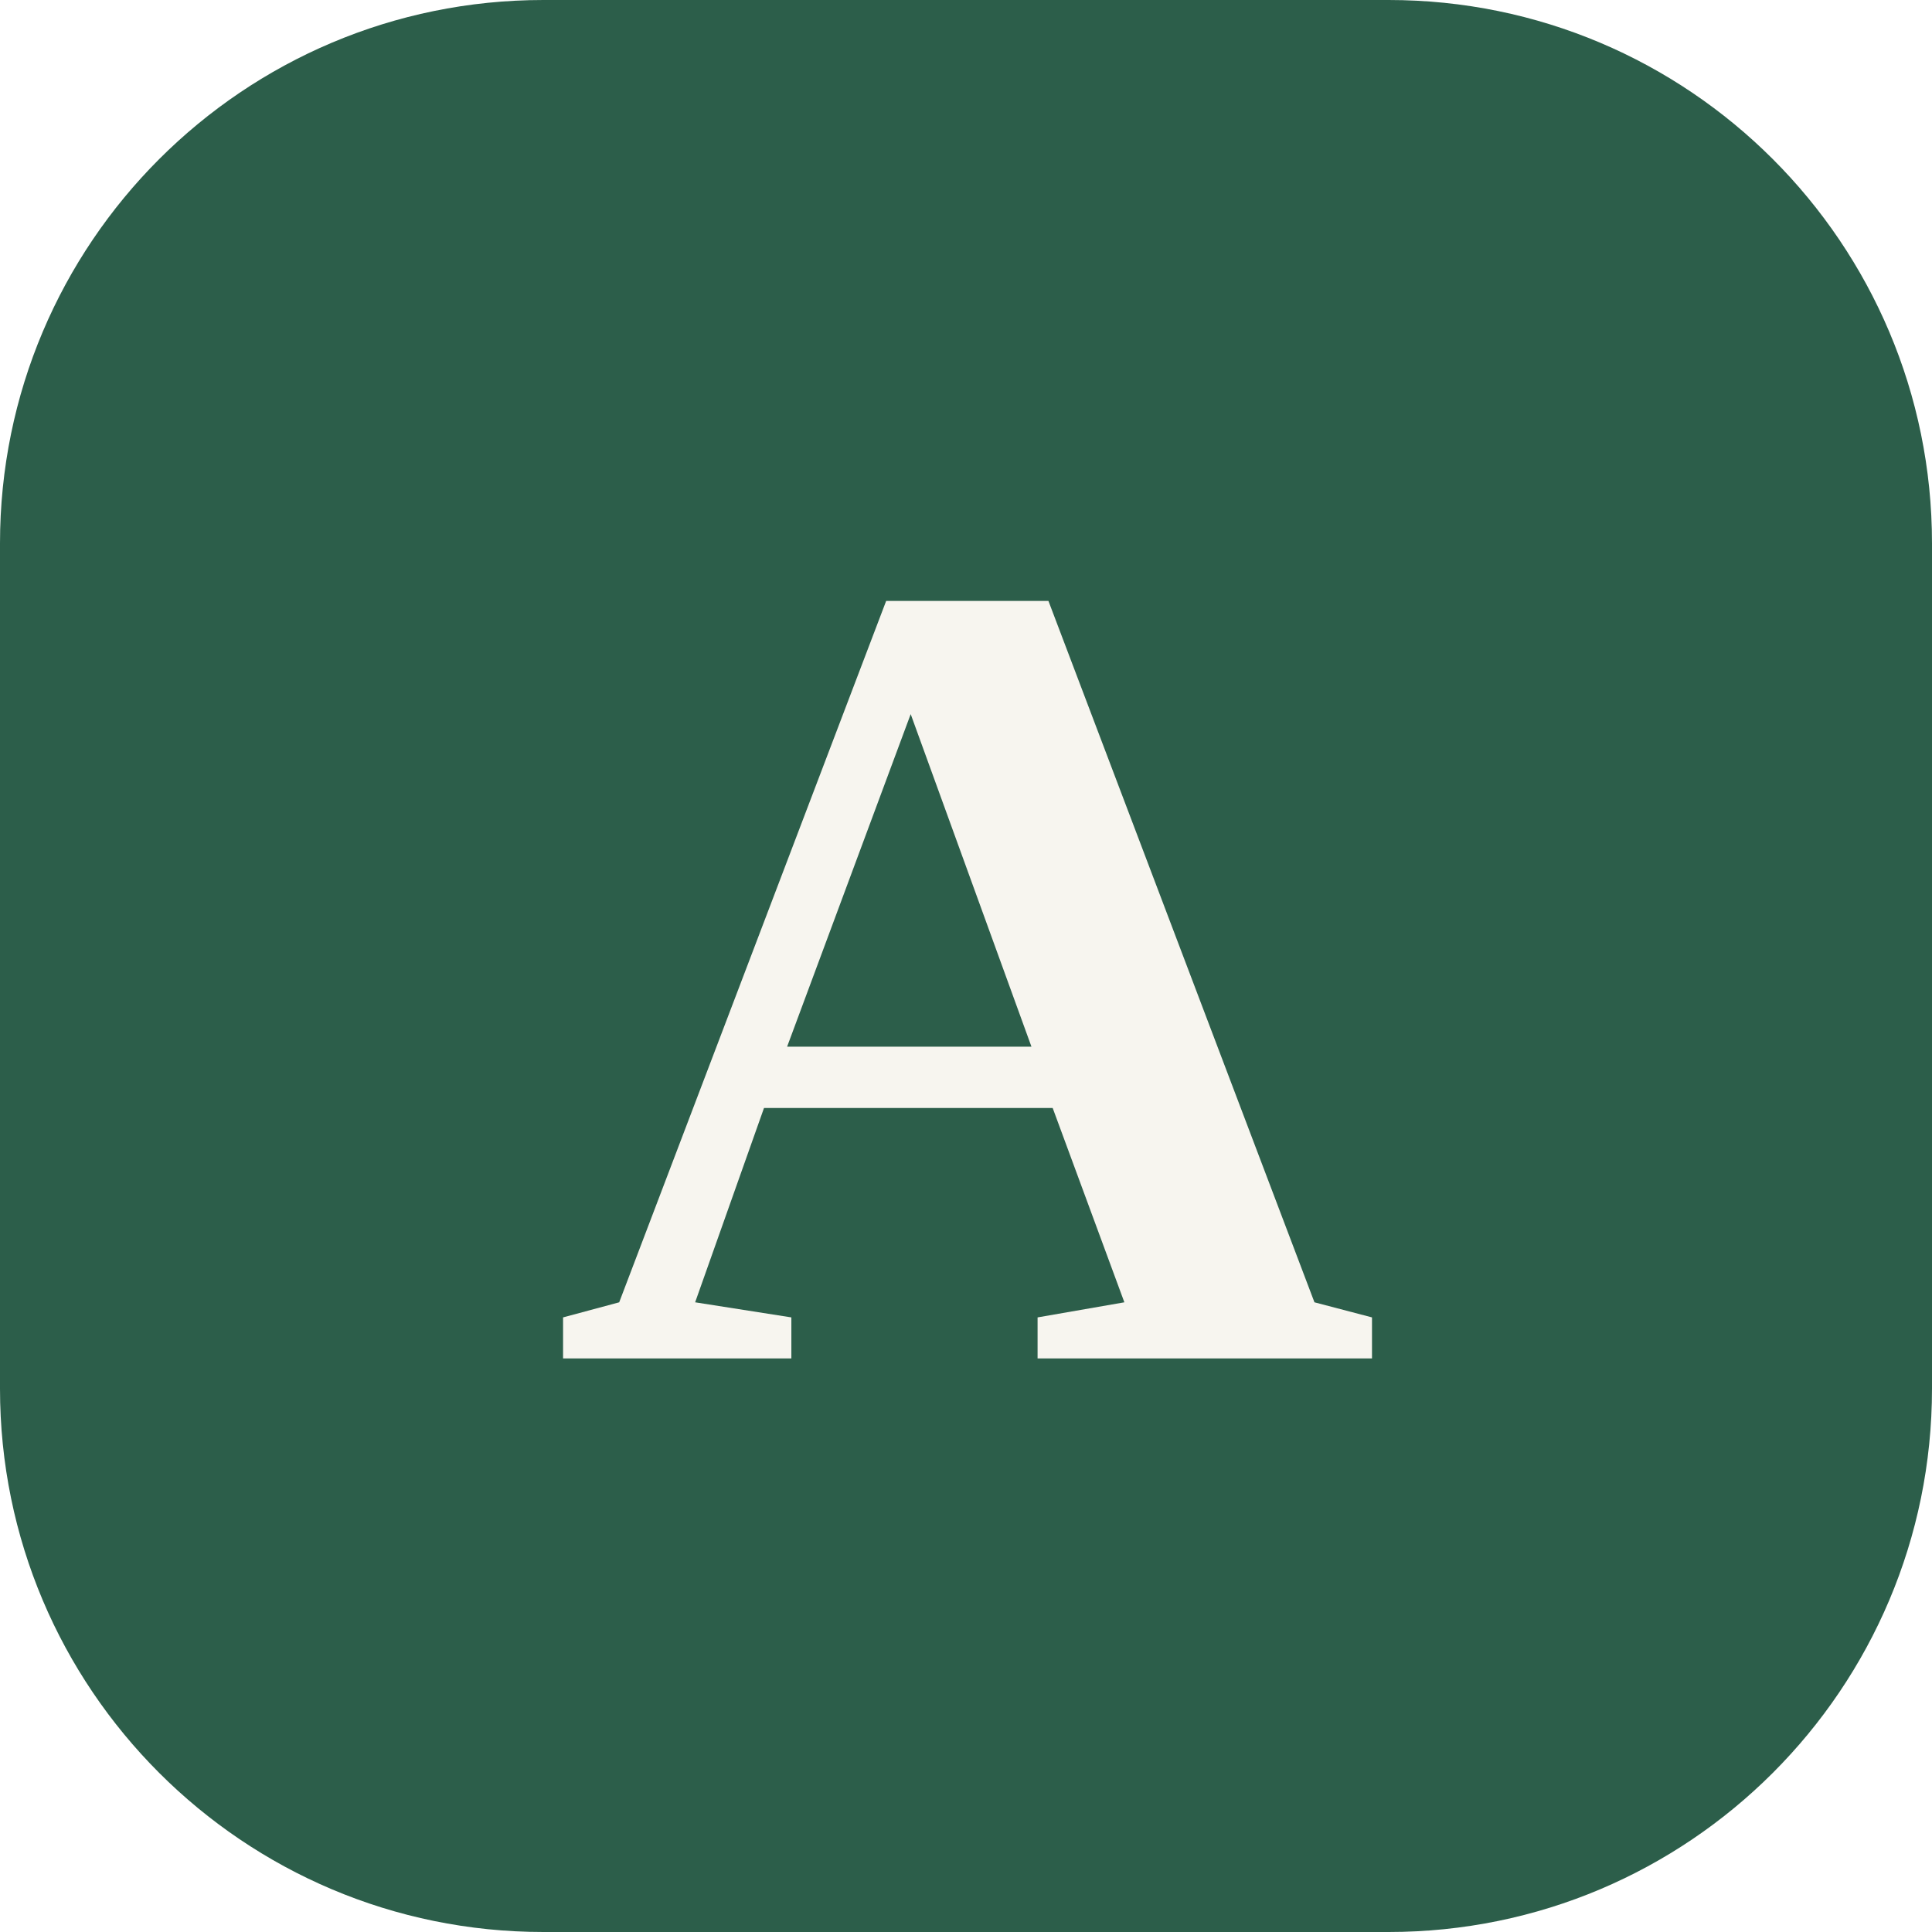
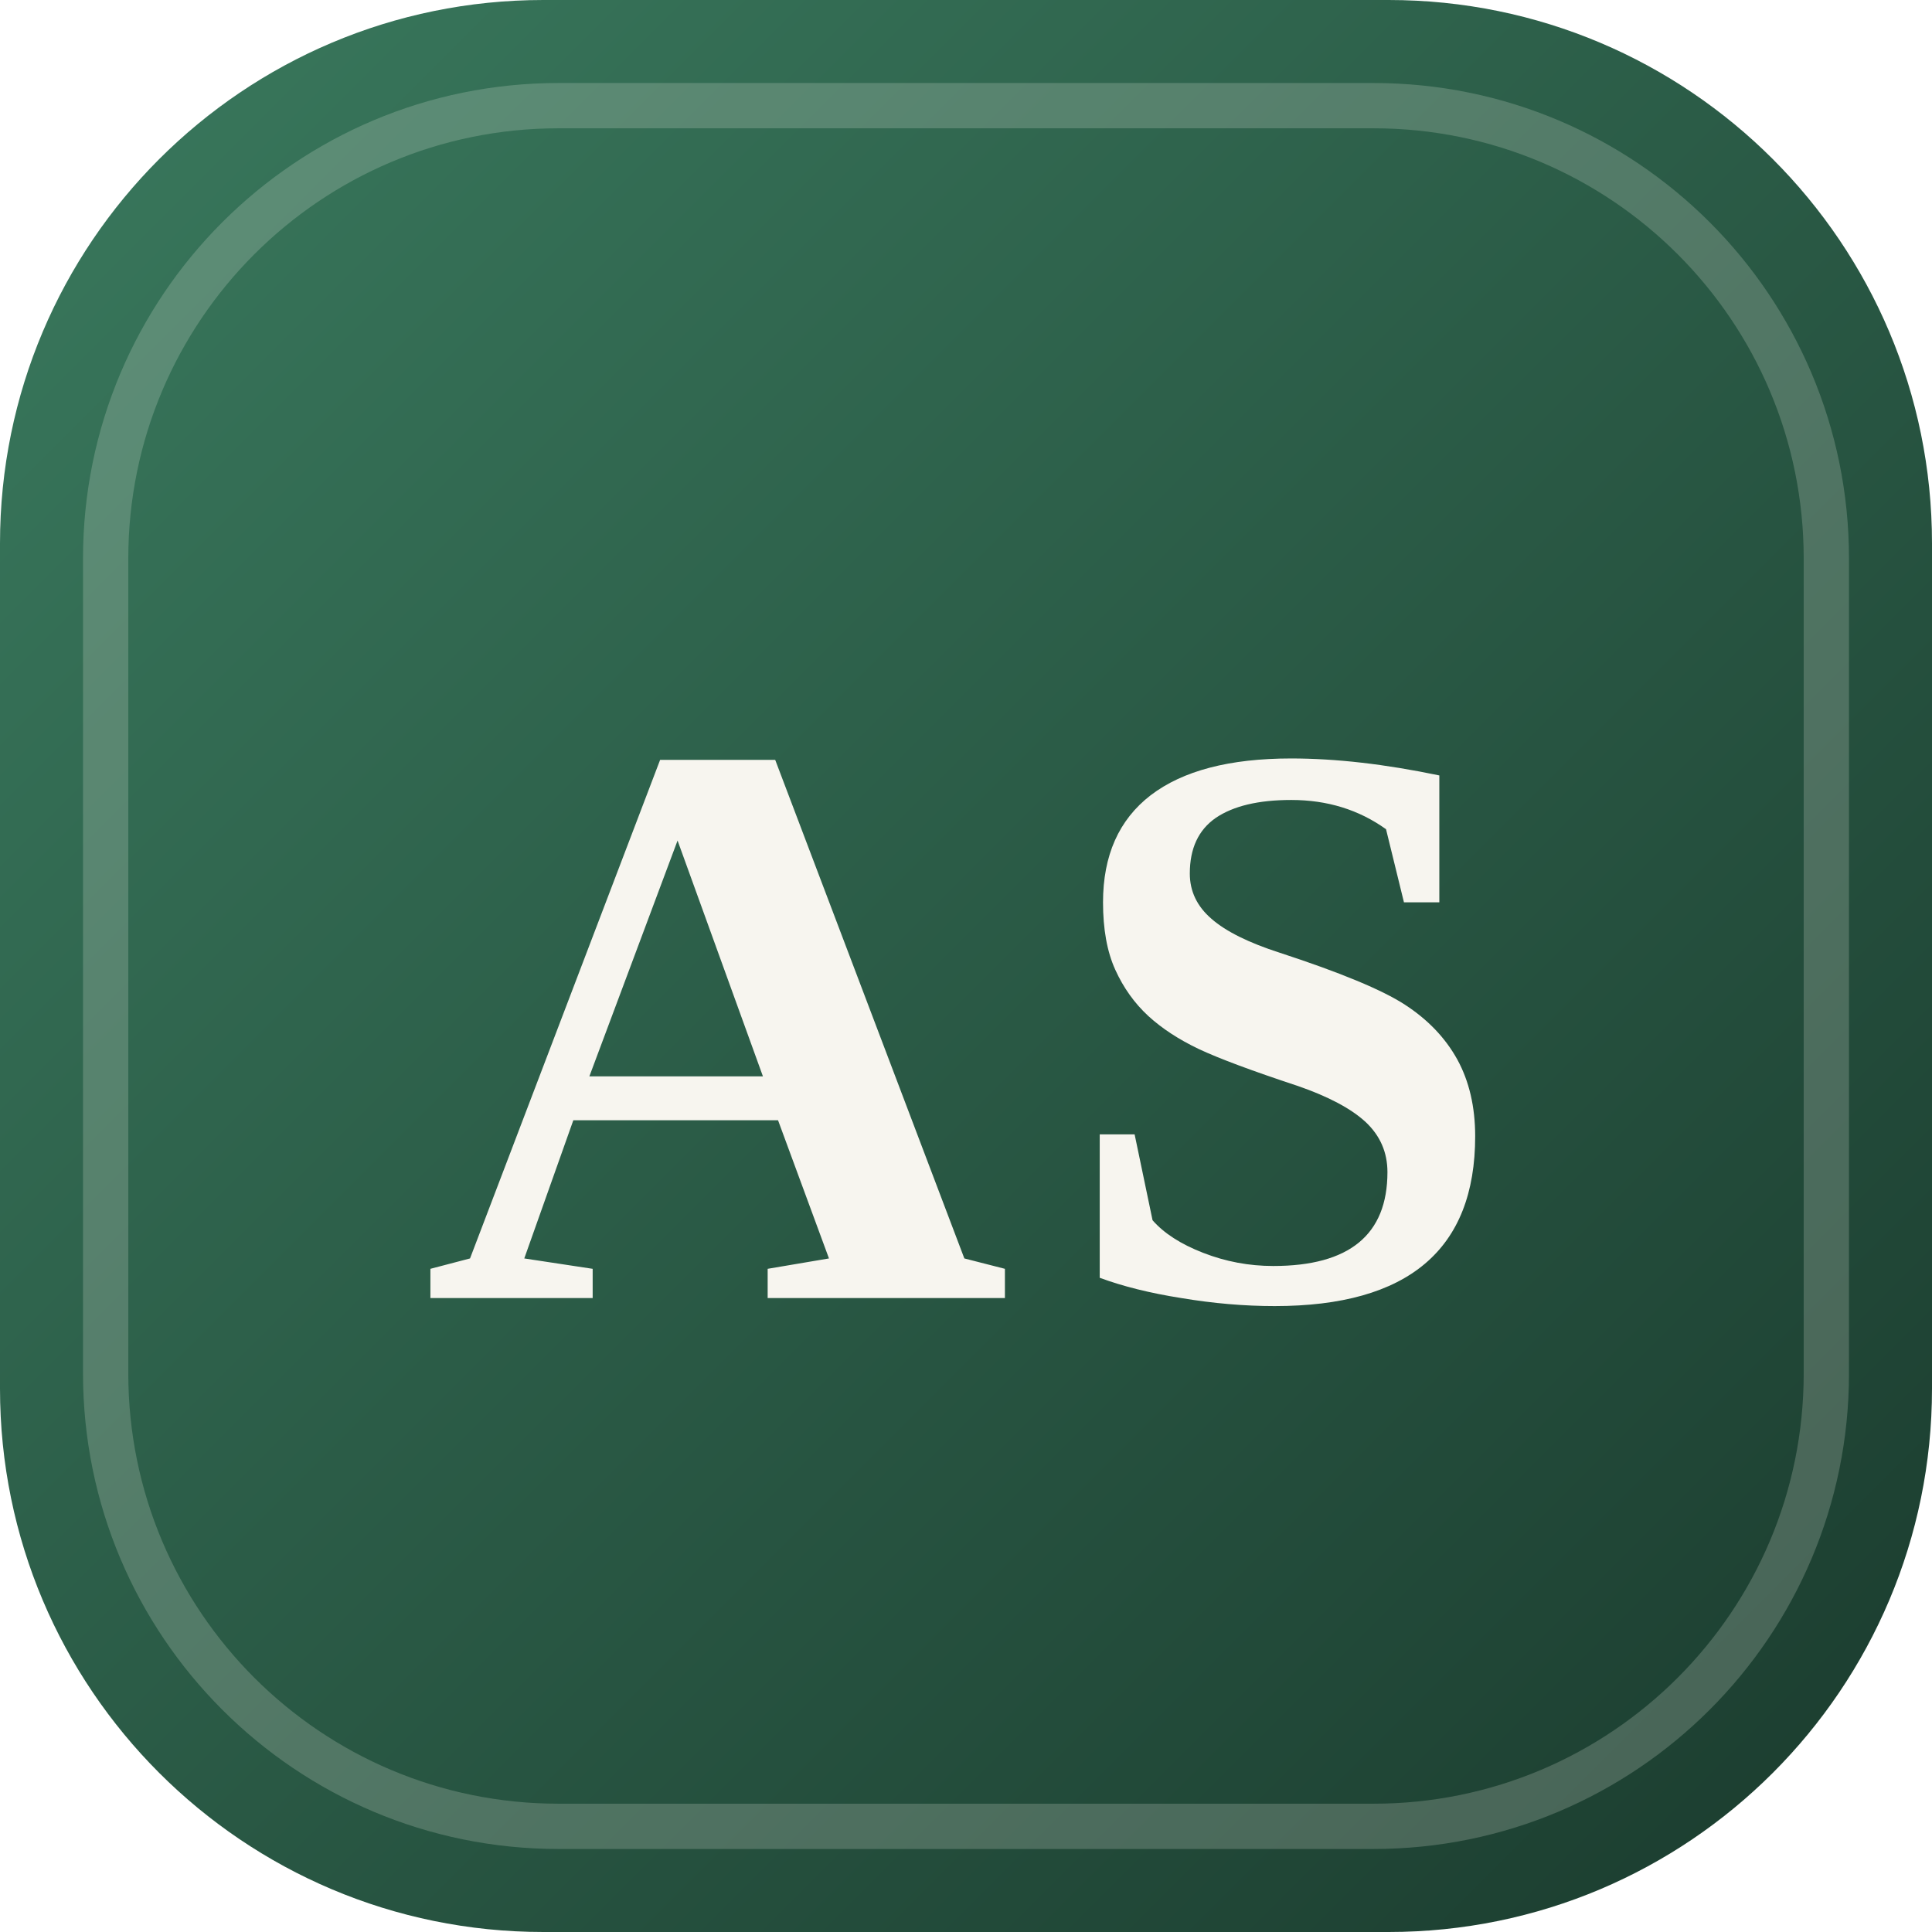
- <svg xmlns="http://www.w3.org/2000/svg" viewBox="0 0 64 64" role="img" aria-label="Алия Жакупова">
-   <rect width="64" height="64" rx="18" fill="#2c5e4a" />
-   <text x="32" y="45" text-anchor="middle" font-family="Georgia, 'Times New Roman', serif" font-size="38" font-weight="700" fill="#f7f5ef">А</text>
+ <svg xmlns="http://www.w3.org/2000/svg" viewBox="0 0 64 64" role="img" aria-label="Алия Серикбаевна">
+   <defs>
+     <linearGradient id="g" x1="0" y1="0" x2="1" y2="1">
+       <stop offset="0" stop-color="#3a7a5e" />
+       <stop offset="1" stop-color="#1a3a2d" />
+     </linearGradient>
+   </defs>
+   <rect width="64" height="64" rx="18" fill="url(#g)" />
+   <rect x="3.5" y="3.5" width="57" height="57" rx="15" fill="none" stroke="#f7f5ef" stroke-opacity="0.2" stroke-width="1.5" />
+   <text x="32" y="43" text-anchor="middle" font-family="Georgia, 'Times New Roman', serif" font-size="27" font-weight="700" letter-spacing="1.5" fill="#f7f5ef">AS</text>
</svg>
